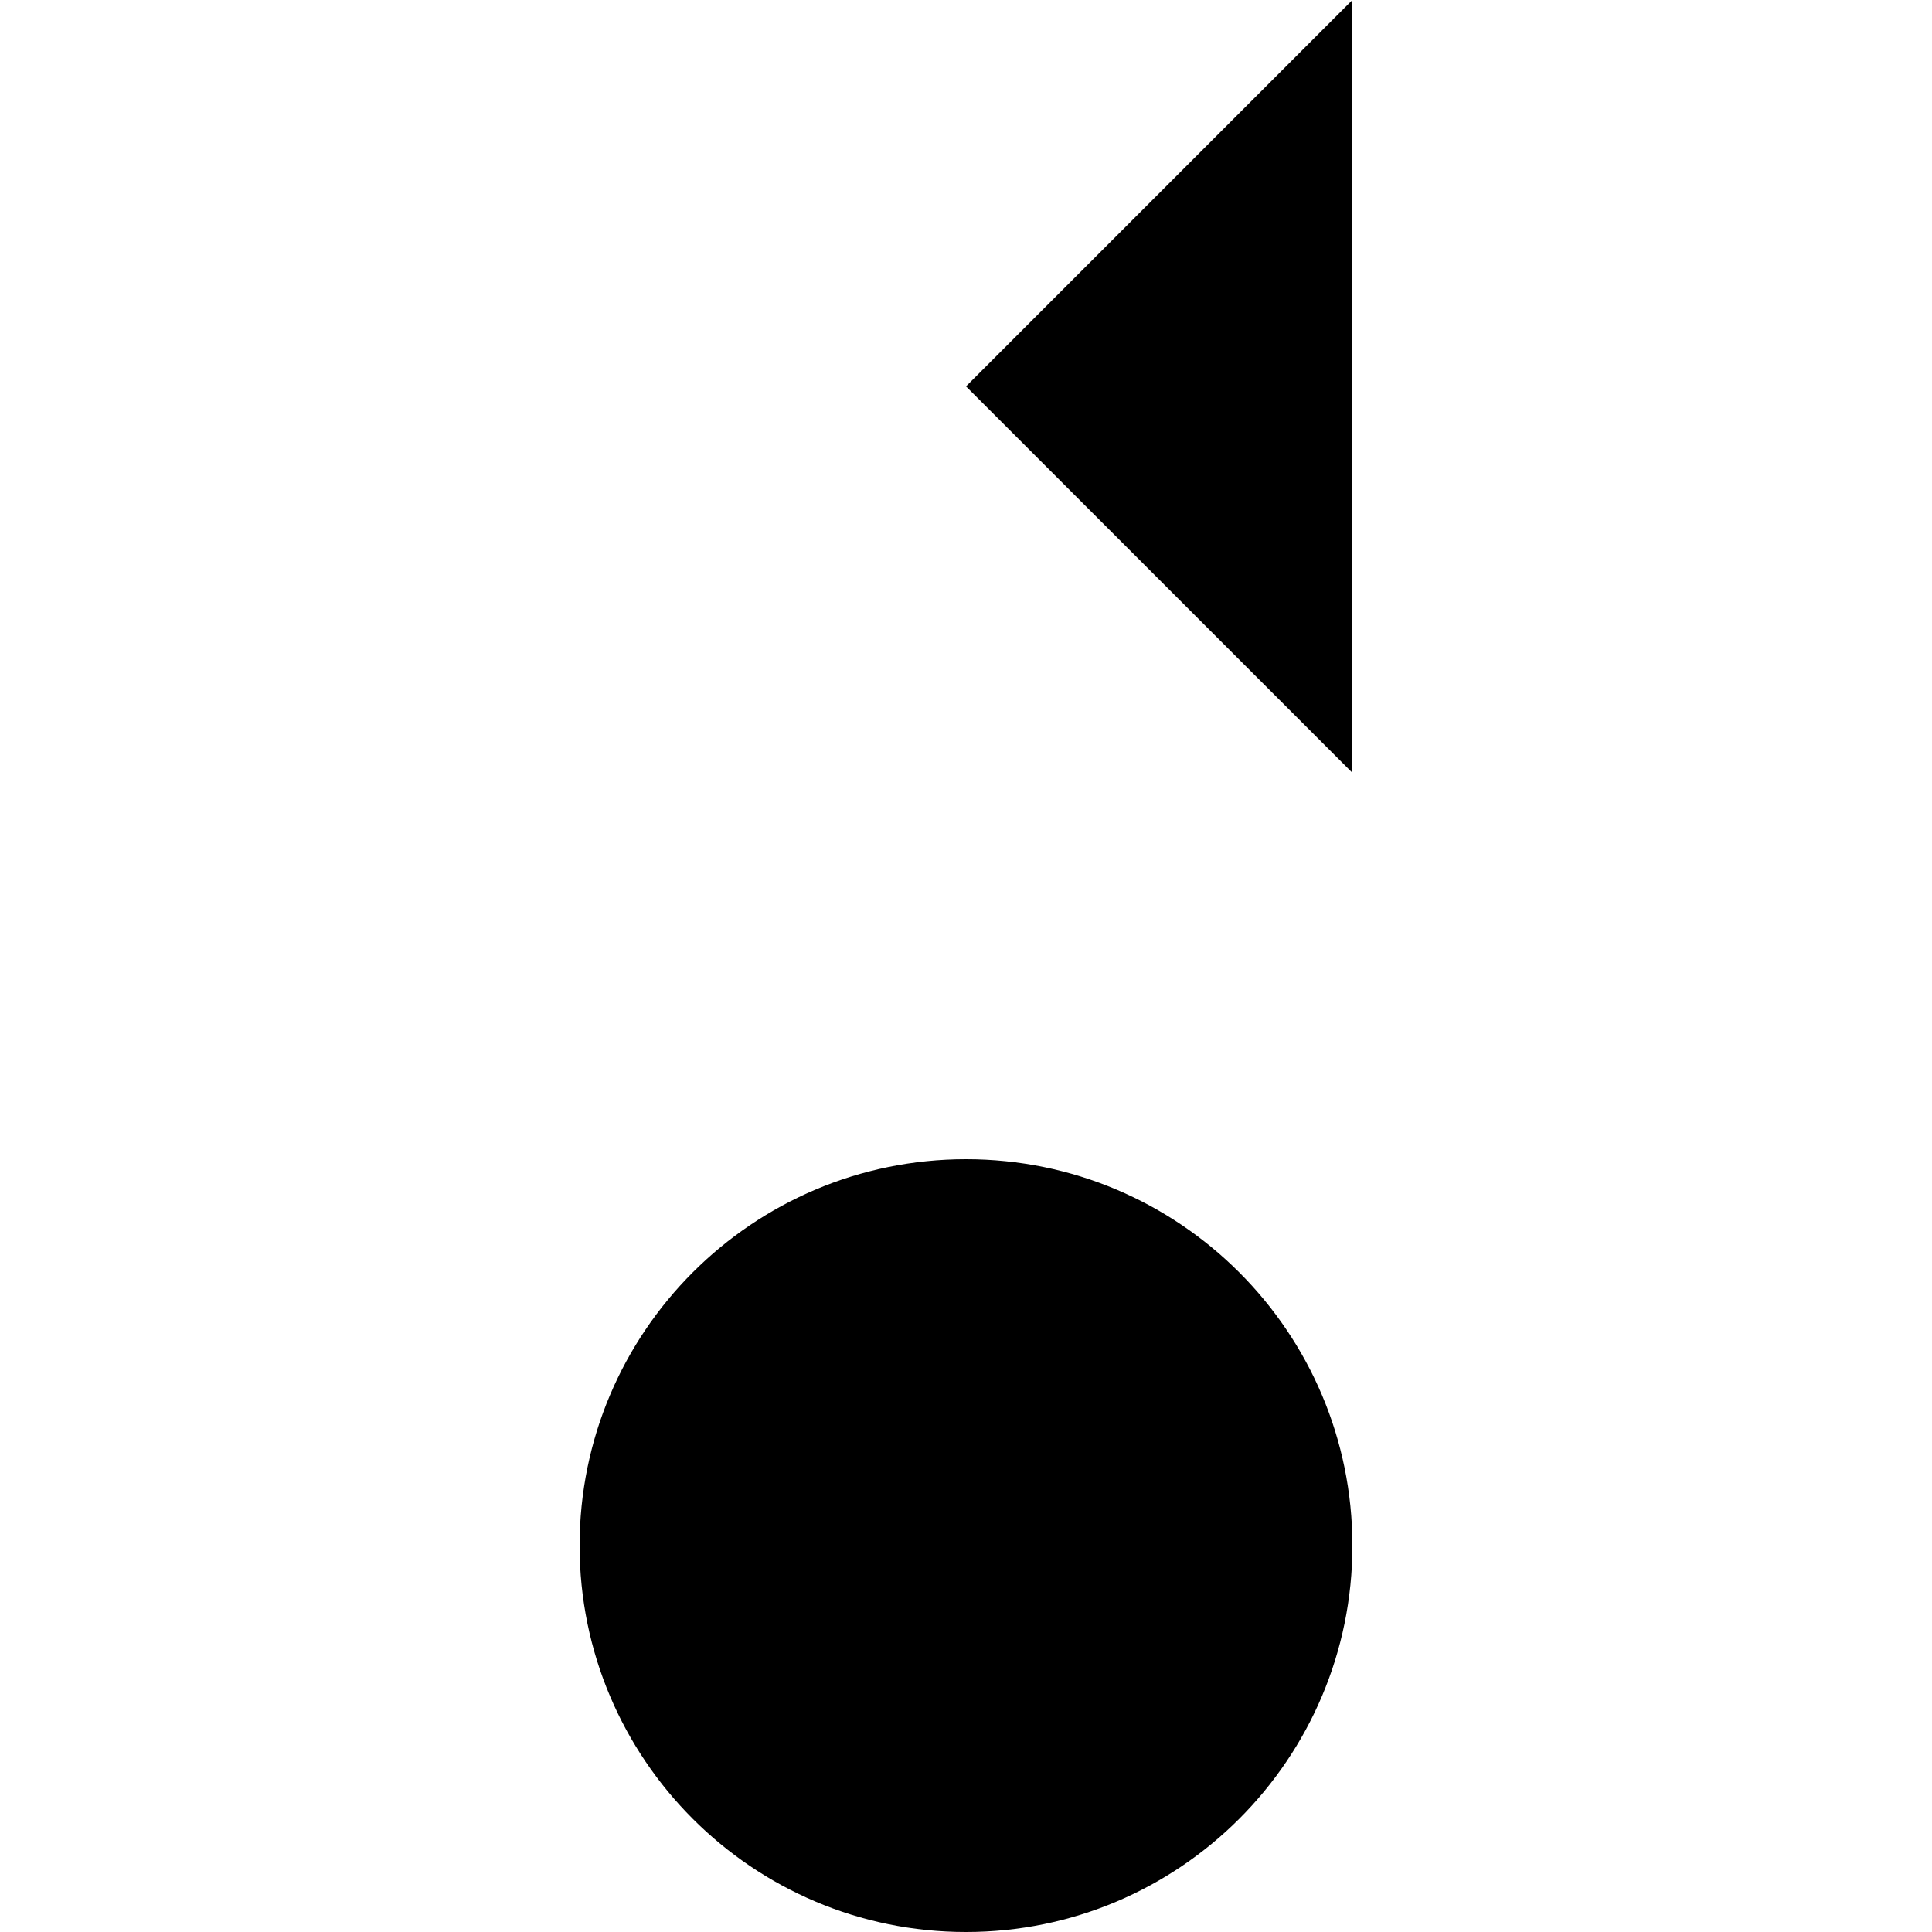
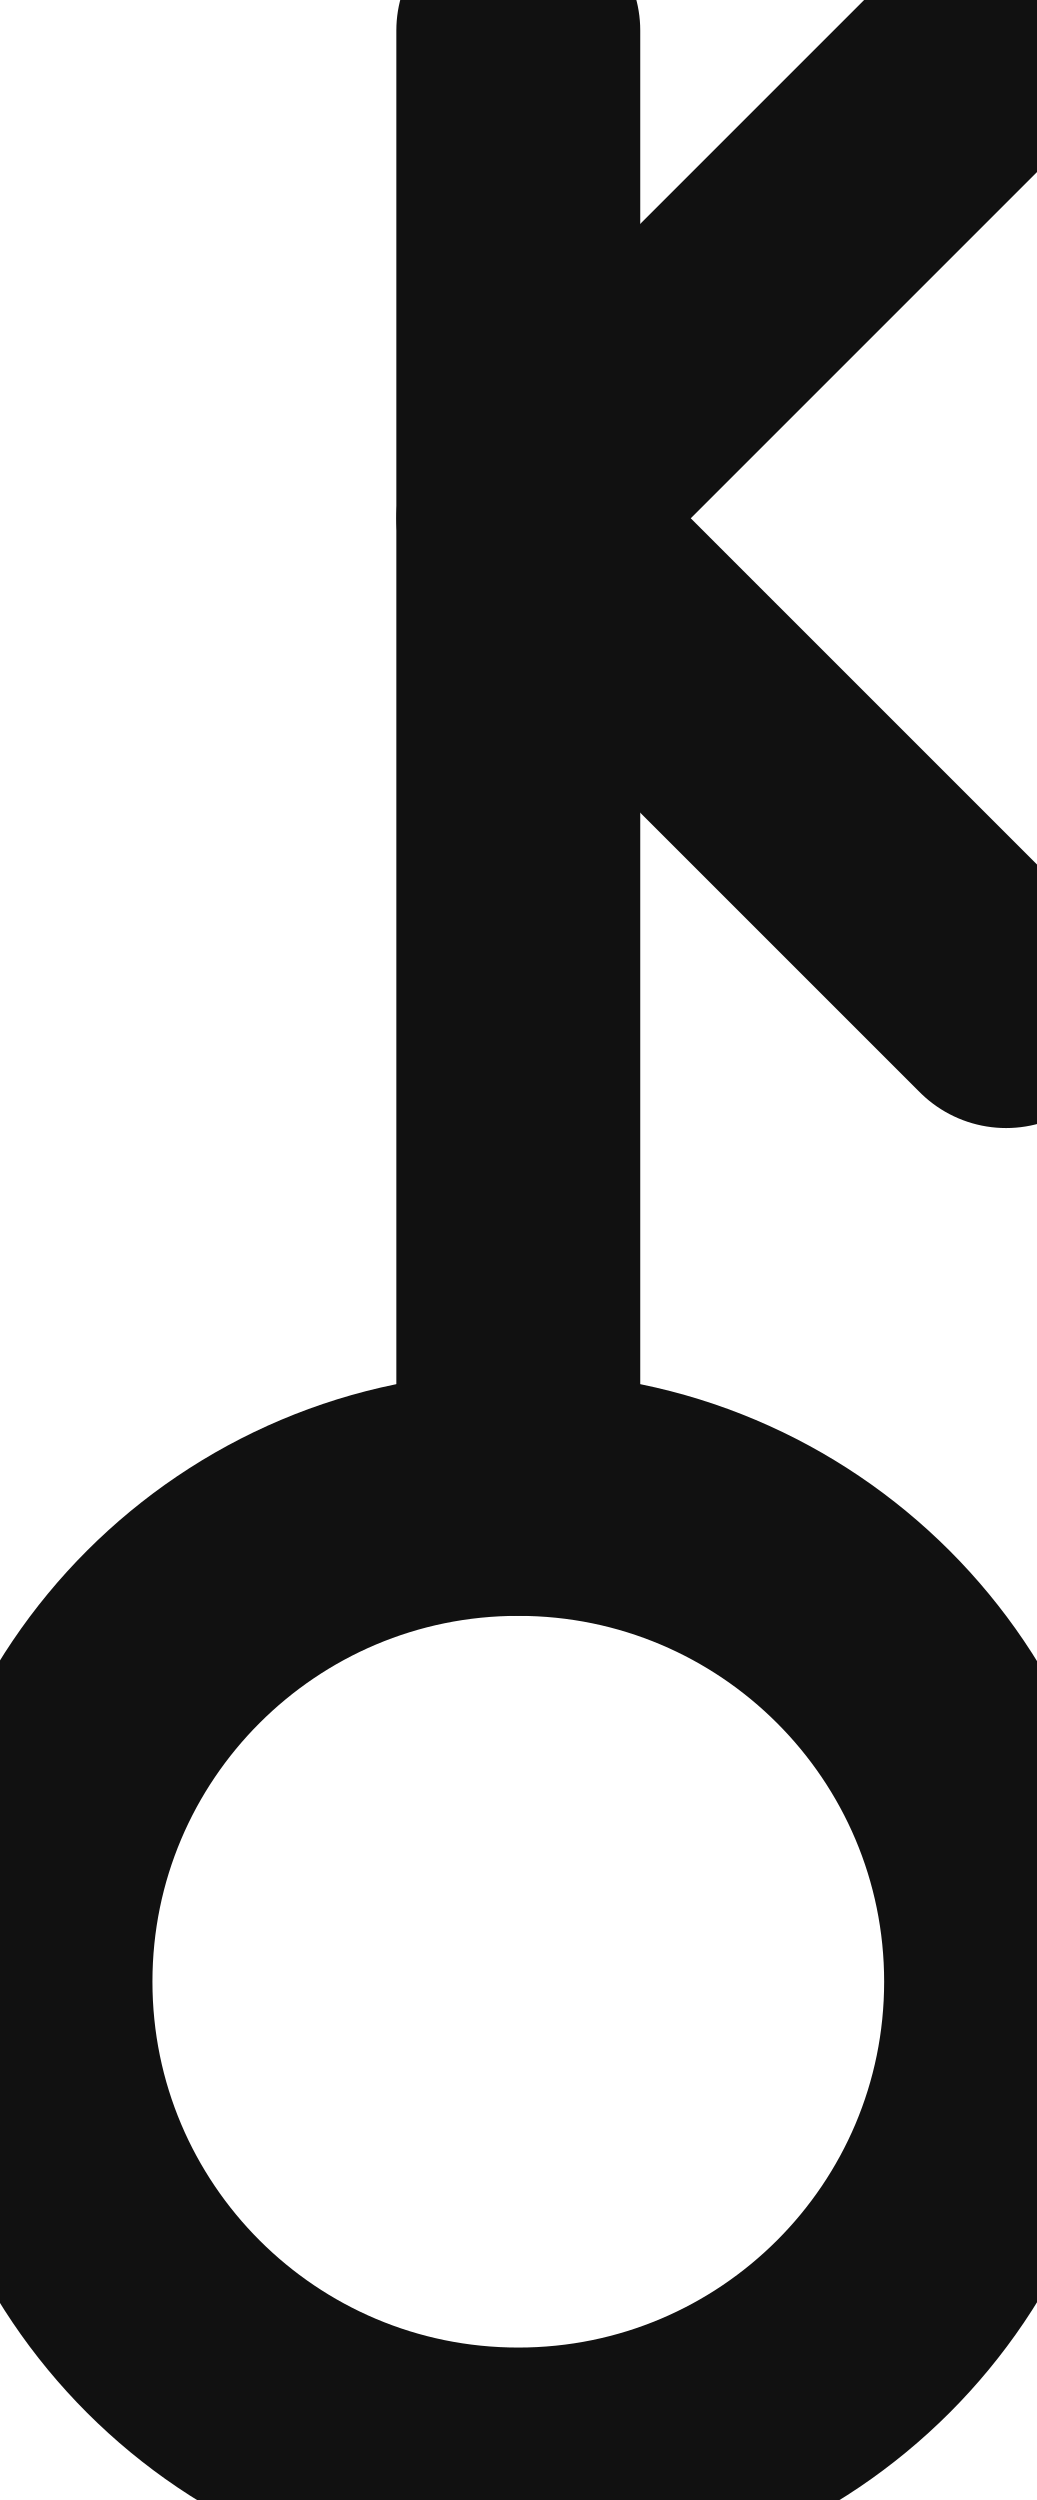
- <svg xmlns="http://www.w3.org/2000/svg" id="Capa_2" data-name="Capa 2" viewBox="0 0 40 40">
+ <svg xmlns="http://www.w3.org/2000/svg" id="Capa_2" data-name="Capa 2" viewBox="0 0 17 41">
+   <defs>
+     <style>
+       .cls-1 {
+         fill: none;
+         stroke: #111;
+         stroke-width: 4px;
+         stroke-linecap: round;
+         stroke-linejoin: round;
+       }
+     </style>
+   </defs>
  <g id="iconos">
-     <g id="quiron" transform="translate(11.5, -0.5)">
+     <g id="quiron">
      <line class="cls-1" x1="8.5" y1=".5" x2="8.5" y2="24.5" />
      <polyline class="cls-1" points="16.5 .5 8.5 8.5 16.5 16.5" />
      <circle class="cls-1" cx="8.5" cy="32.5" r="8" />
    </g>
  </g>
</svg>
